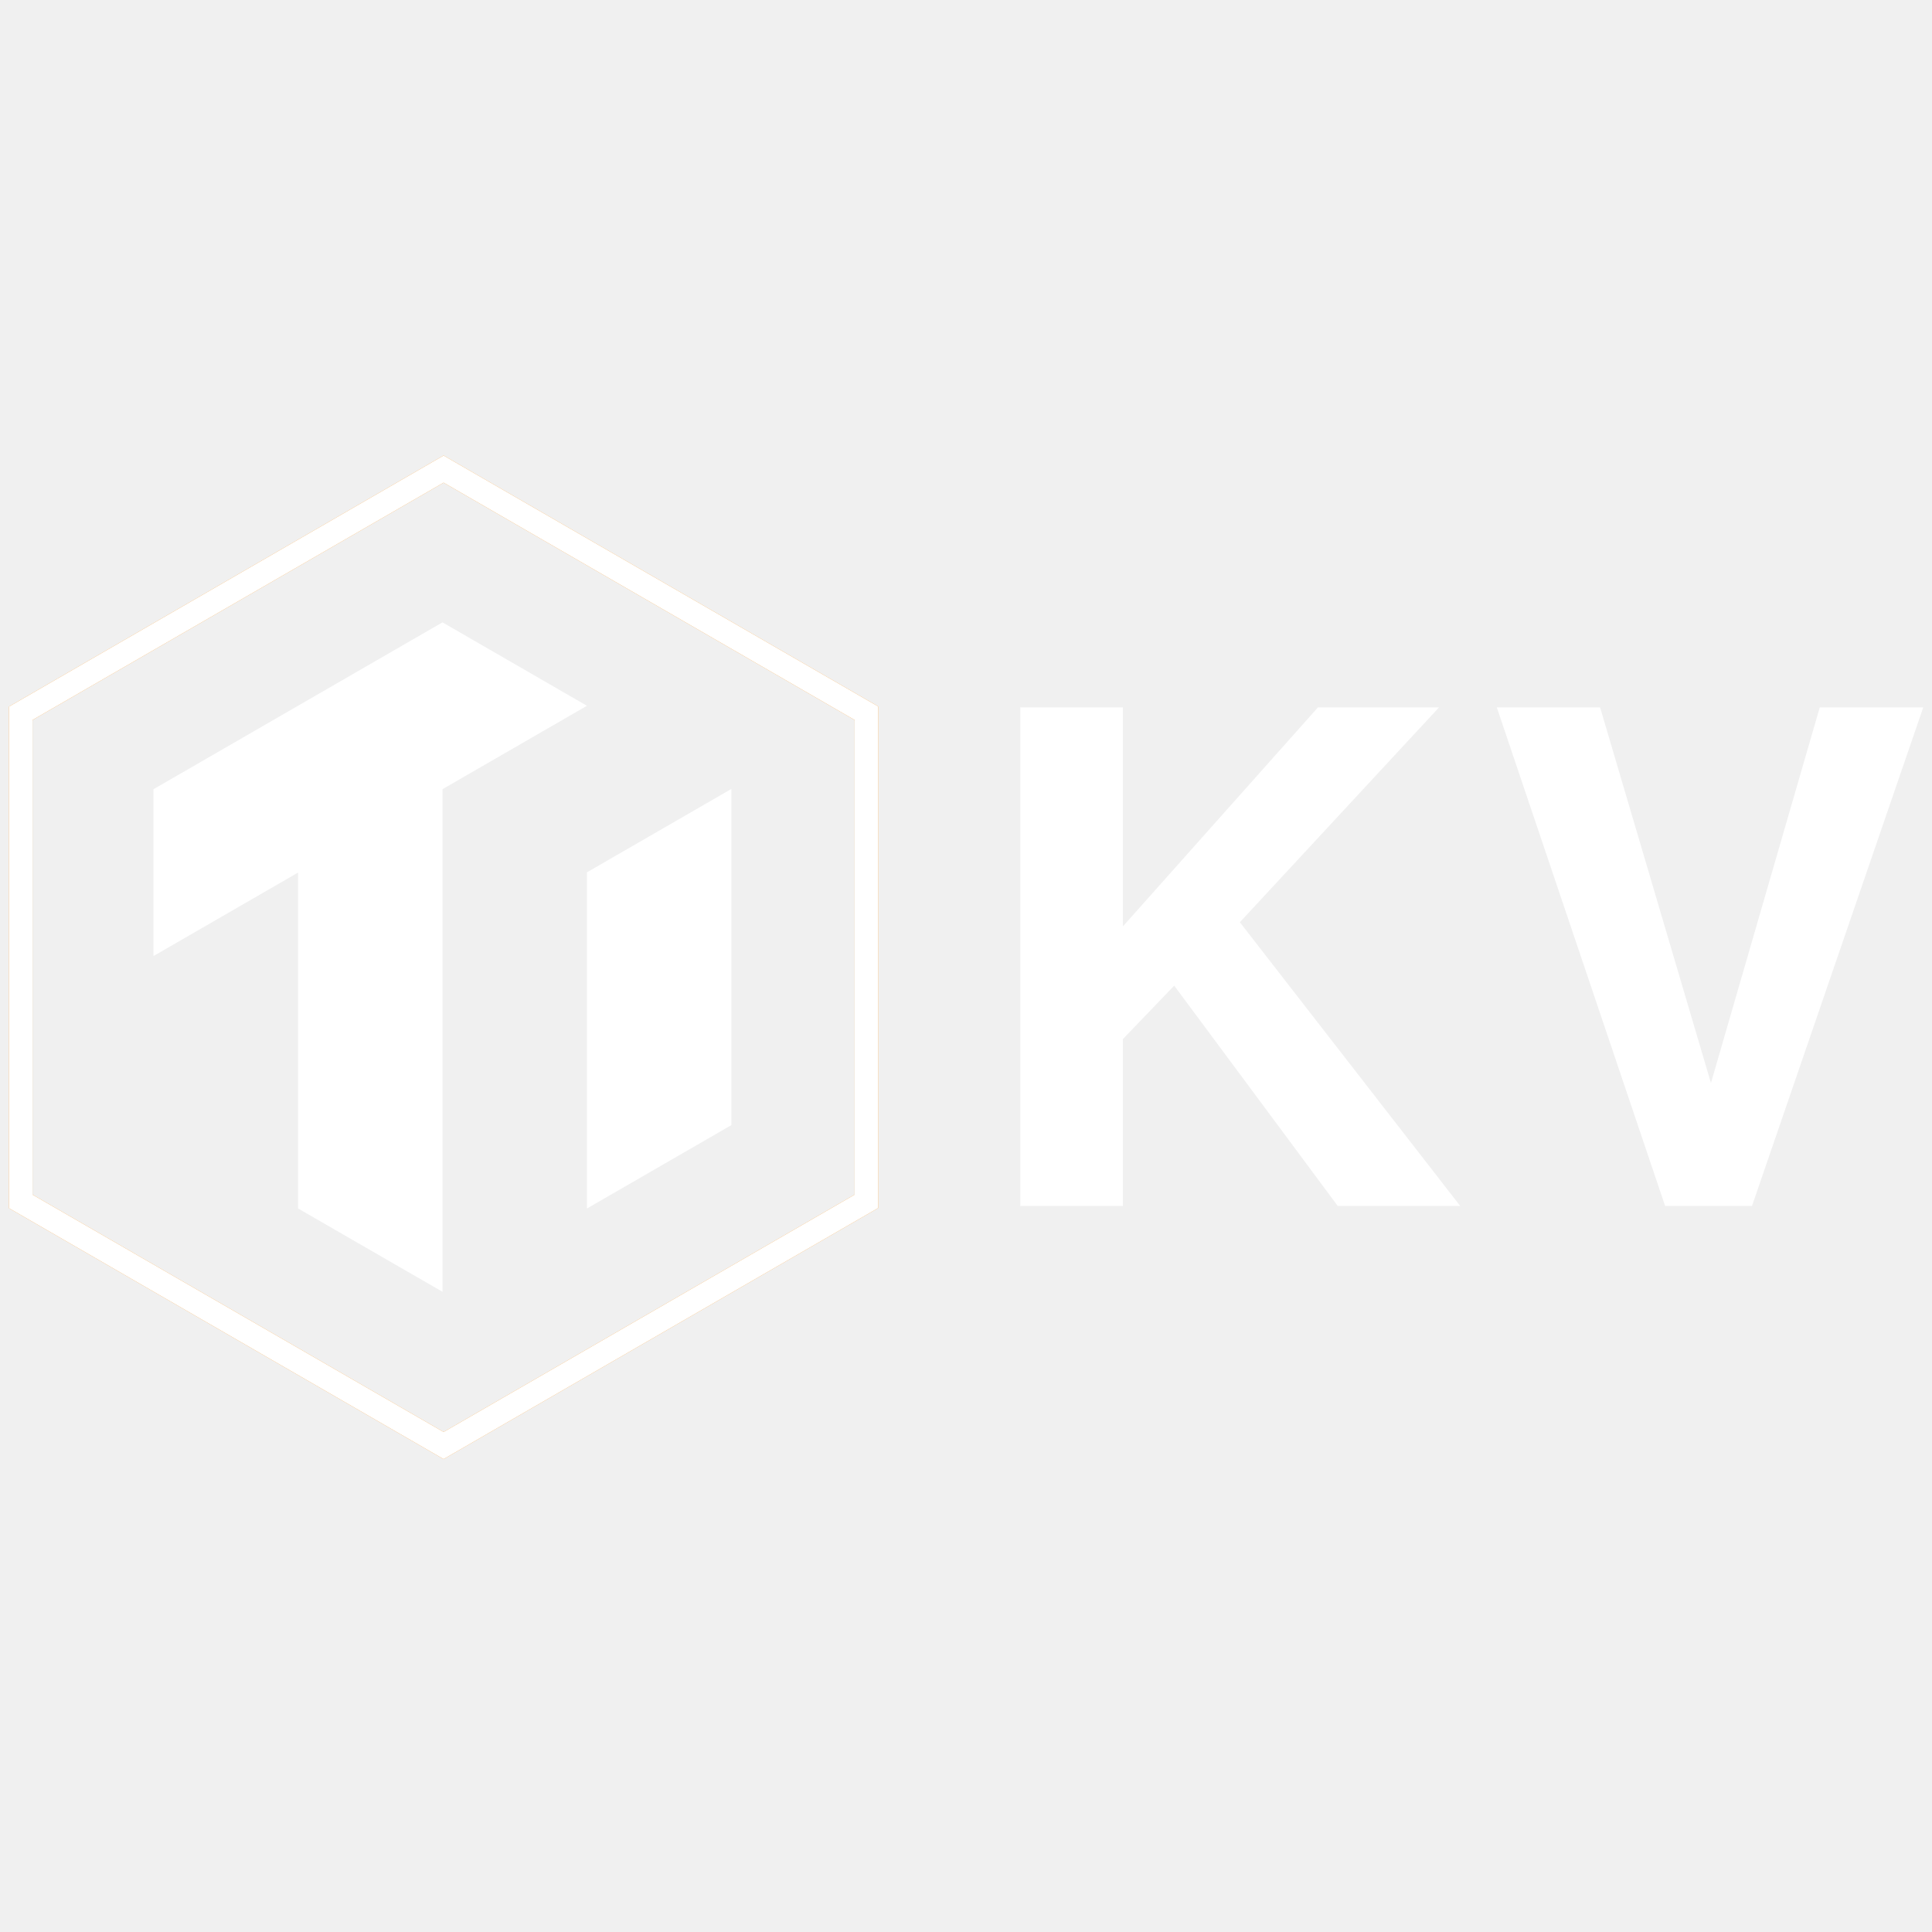
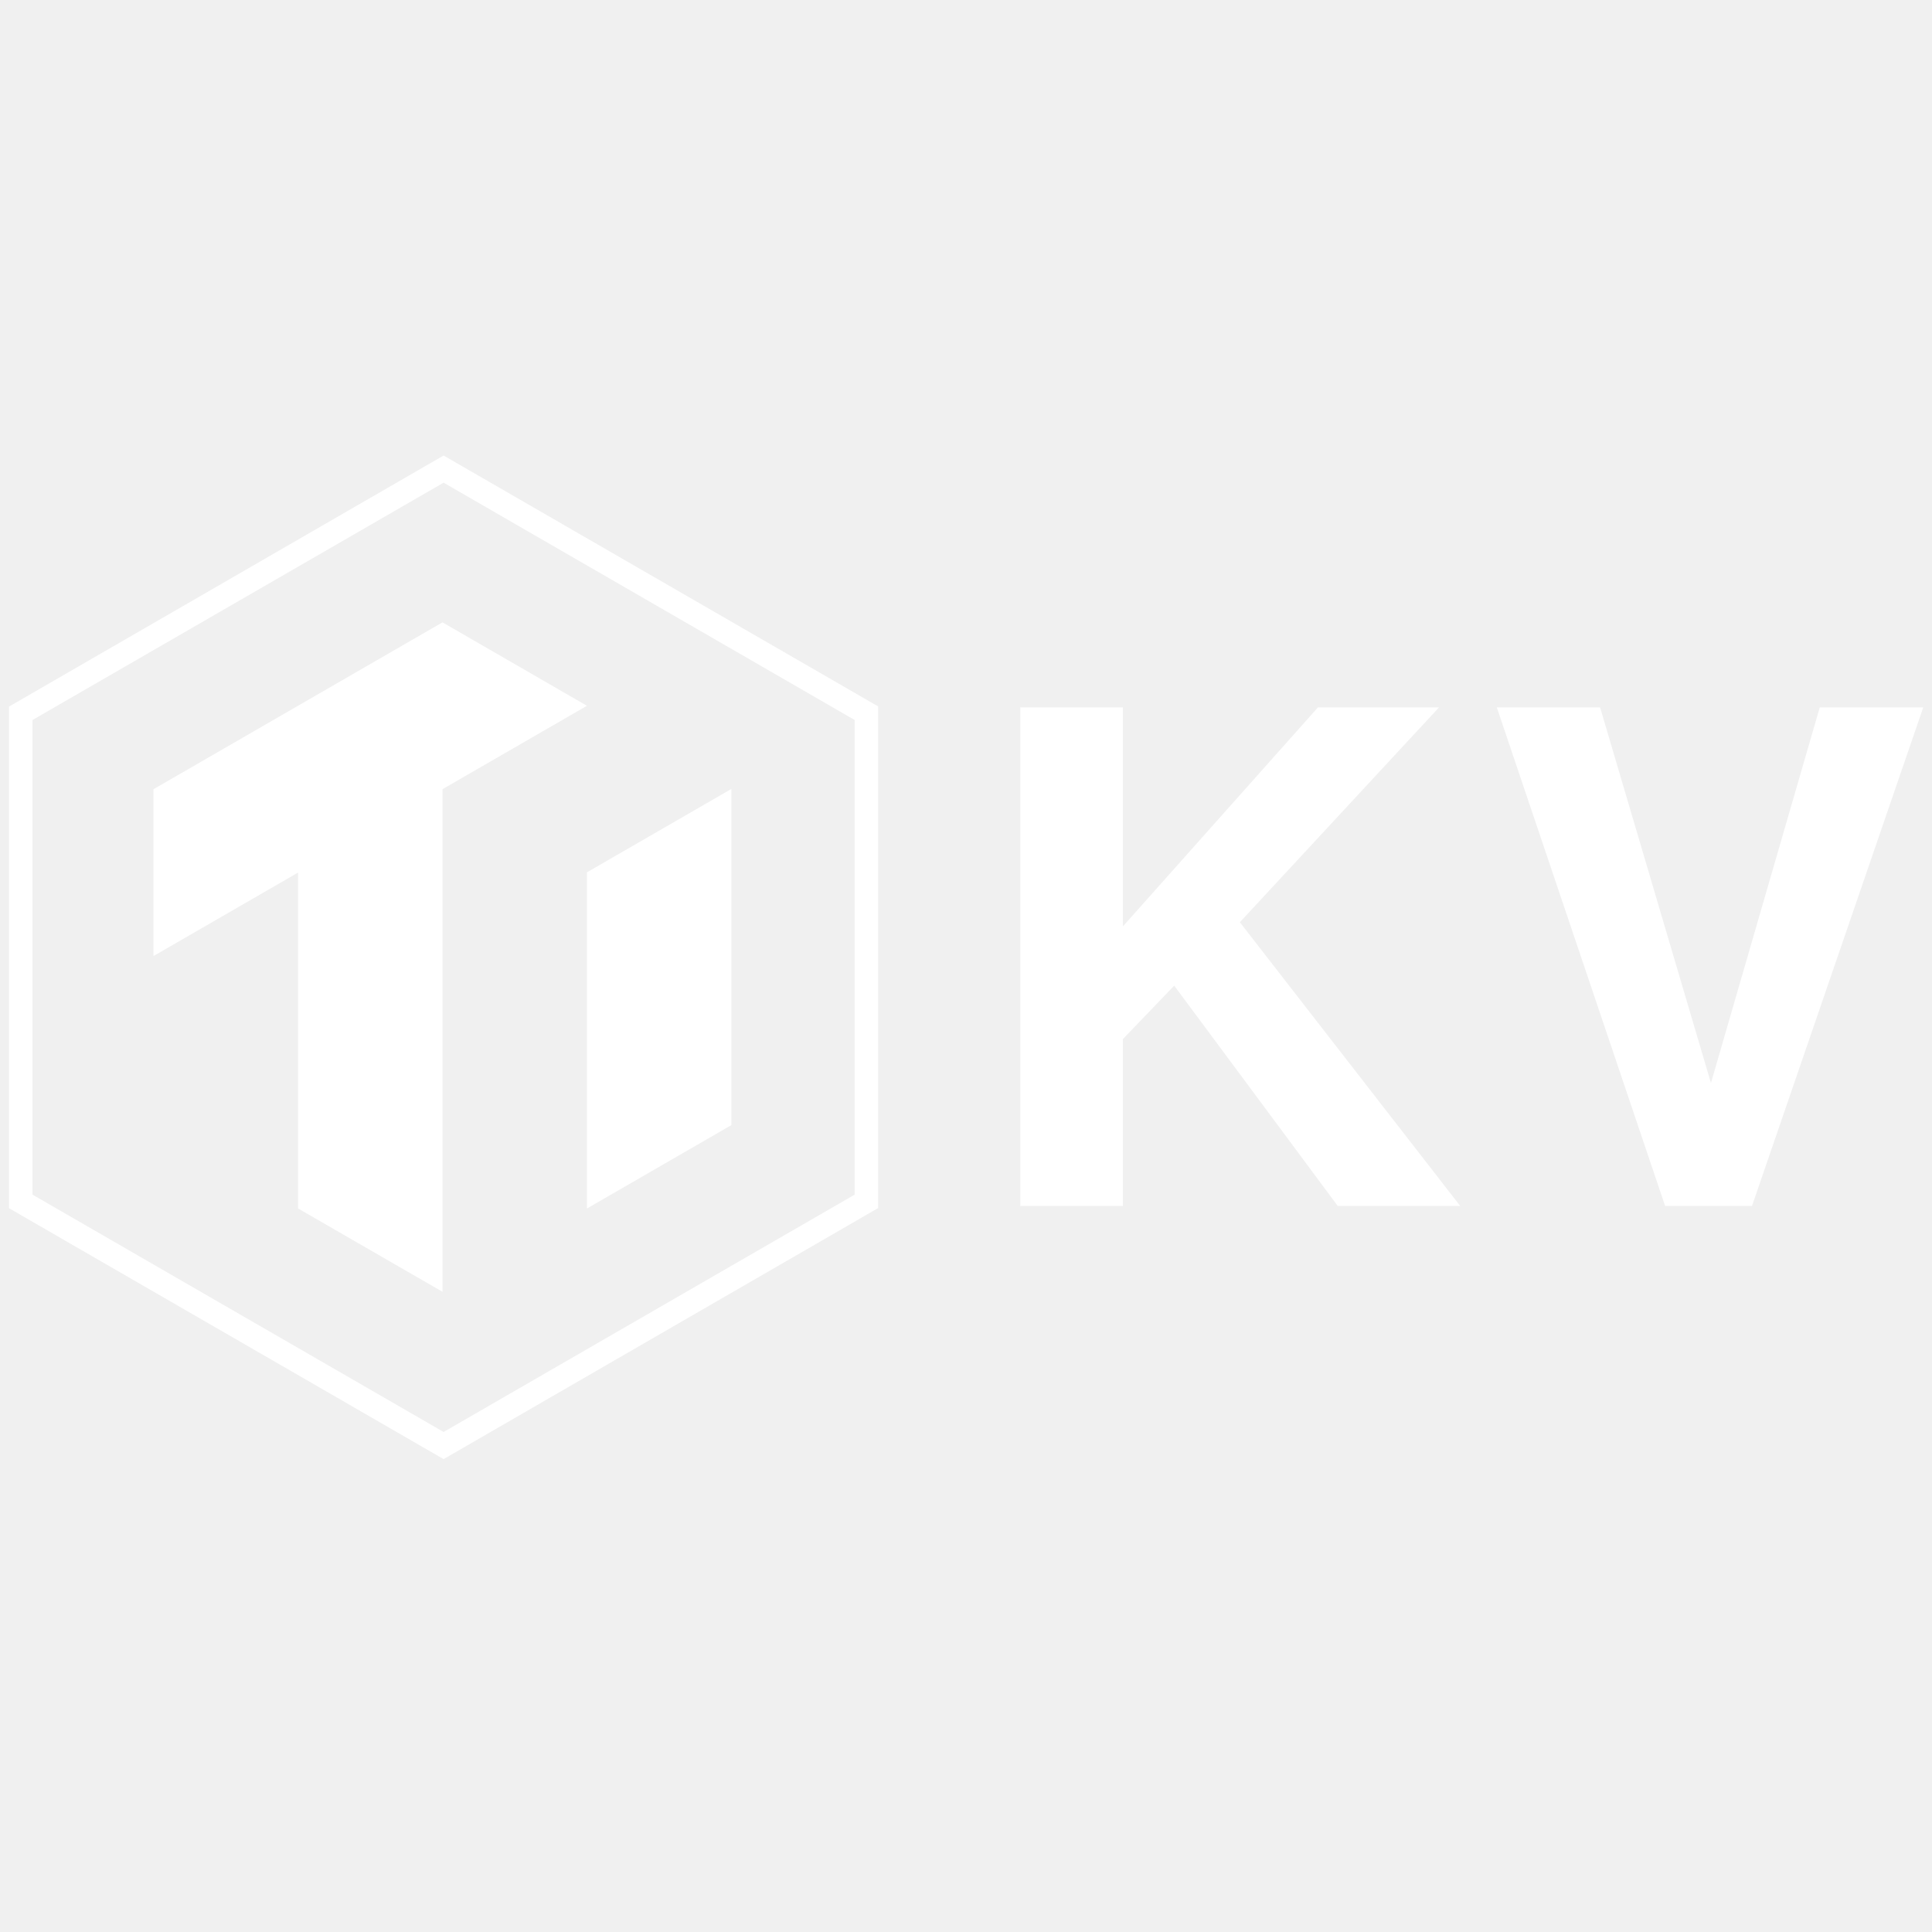
<svg xmlns="http://www.w3.org/2000/svg" id="Layer_1" data-name="Layer 1" viewBox="0 0 360 360">
  <defs>
-     <style>.cls-1{fill:#fff;}.cls-2{fill:#f7931e;}</style>
+     <style>.cls-1{fill:#fff;}</style>
  </defs>
  <g id="Layer_2-2" data-name="Layer 2-2">
    <polygon class="cls-1" points="82.45 115.967 28.603 147.059 28.603 178.143 55.538 162.59 55.538 225.177 82.457 240.708 82.457 240.708 82.457 147.051 109.369 131.513 82.45 115.967" />
    <polygon class="cls-1" points="109.362 162.552 109.362 225.192 136.281 209.646 136.281 147.051 136.244 147.029 109.362 162.552" />
-     <path class="cls-2" d="M82.659,271.883l-80.975-46.75V131.662l80.975-46.78,80.975,46.75v93.47ZM6.058,222.605l76.601,44.223,76.593-44.223V134.16L82.659,89.937,6.058,134.16Z" />
-     <path class="cls-1" d="M82.659,271.883l-80.975-46.75V131.662l80.975-46.78,80.975,46.75v93.47ZM6.058,222.605l76.601,44.223,76.593-44.223V134.16L82.659,89.937,6.058,134.16Z" />
    <path class="cls-1" d="M209.233,224.714H190.12V131.819H209.24v40.798l36.334-40.798h22.56l-37.104,40.028,41.06,52.867H249.268l-30.471-41.052-9.564,9.96Z" />
    <path class="cls-1" d="M310.27,224.714l-31.361-92.894h19.247l20.653,69.99,20.272-69.99h19.285l-31.907,92.894Z" />
+     <path class="cls-1" d="M82.659,271.883l-80.975-46.75V131.662l80.975-46.78,80.975,46.75v93.47ZM6.058,222.605l76.601,44.223L159.252,222.605V134.16L82.659,89.937,6.058,134.16Z" />
  </g>
</svg>
